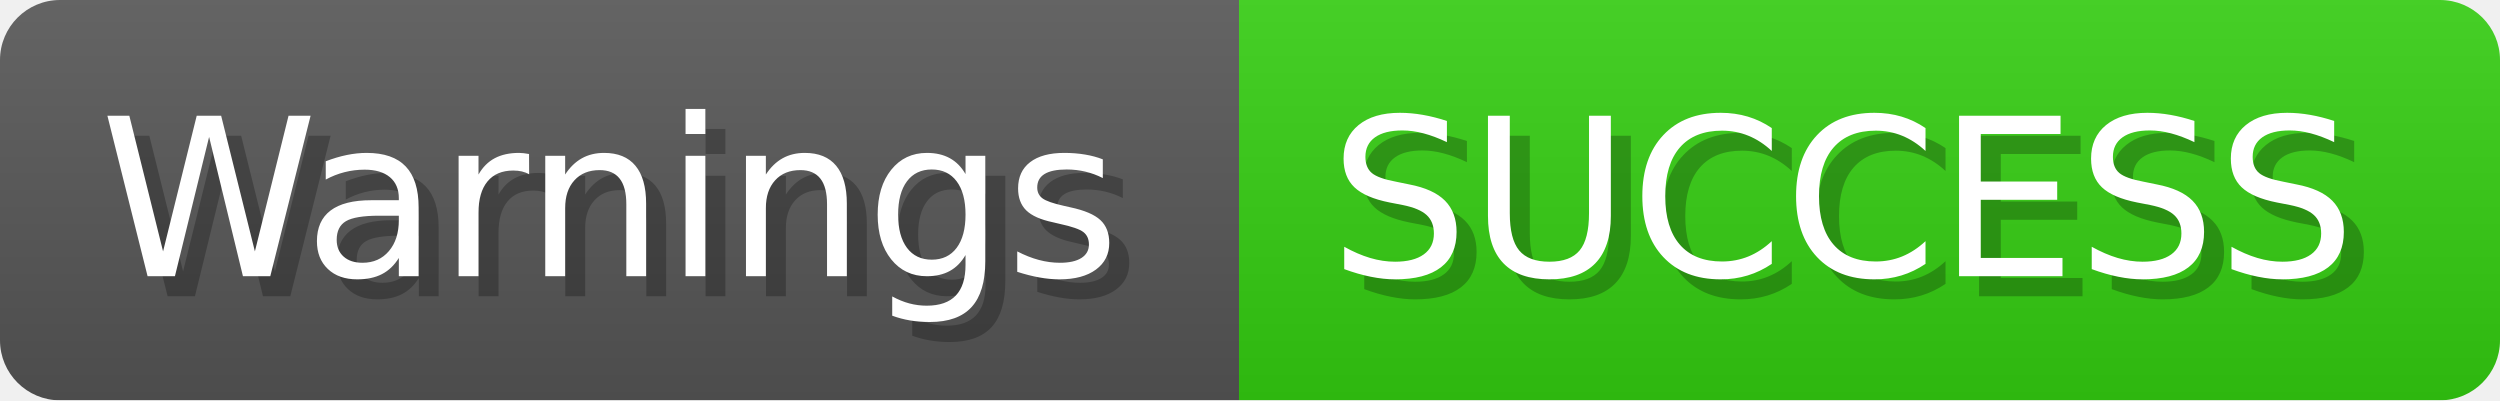
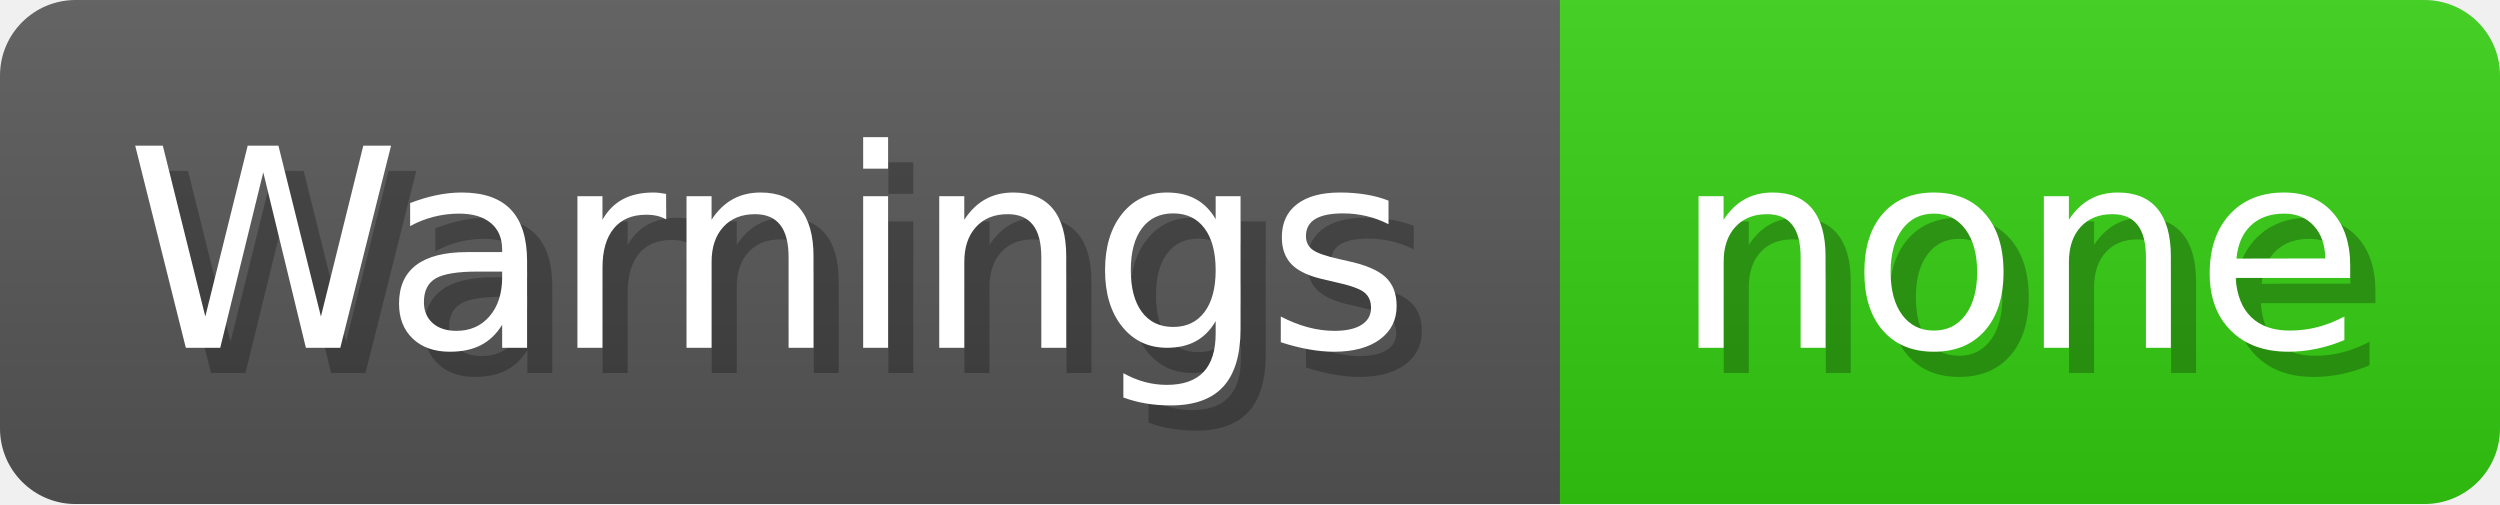
- <svg xmlns="http://www.w3.org/2000/svg" width="124.9" height="20" viewBox="0 0 1249 200" role="img" aria-label="Warnings: SUCCESS">
+ <svg xmlns="http://www.w3.org/2000/svg" width="99.2" height="20" viewBox="0 0 992 200" role="img" aria-label="Warnings: none">
  <linearGradient id="a" x2="0" y2="100%">
    <stop offset="0" stop-opacity=".1" stop-color="#EEE" />
    <stop offset="1" stop-opacity=".1" />
  </linearGradient>
  <mask id="m">
-     <rect width="1249" height="200" rx="30" fill="#FFF" />
+     <rect width="992" height="200" rx="30" fill="#FFF" />
  </mask>
  <g mask="url(#m)">
    <rect width="619" height="200" fill="#555" />
-     <rect width="630" height="200" fill="#3C1" x="619" />
-     <rect width="1249" height="200" fill="url(#a)" />
+     <rect width="373" height="200" fill="#3C1" x="619" />
+     <rect width="992" height="200" fill="url(#a)" />
  </g>
  <g aria-hidden="true" fill="#fff" text-anchor="start" font-family="Verdana,DejaVu Sans,sans-serif" font-size="110">
    <text x="60" y="148" textLength="519" fill="#000" opacity="0.25">Warnings</text>
    <text x="50" y="138" textLength="519">Warnings</text>
-     <text x="674" y="148" textLength="530" fill="#000" opacity="0.25">SUCCESS</text>
-     <text x="664" y="138" textLength="530">SUCCESS</text>
+     <text x="674" y="148" textLength="273" fill="#000" opacity="0.25">none</text>
+     <text x="664" y="138" textLength="273">none</text>
  </g>
</svg>
